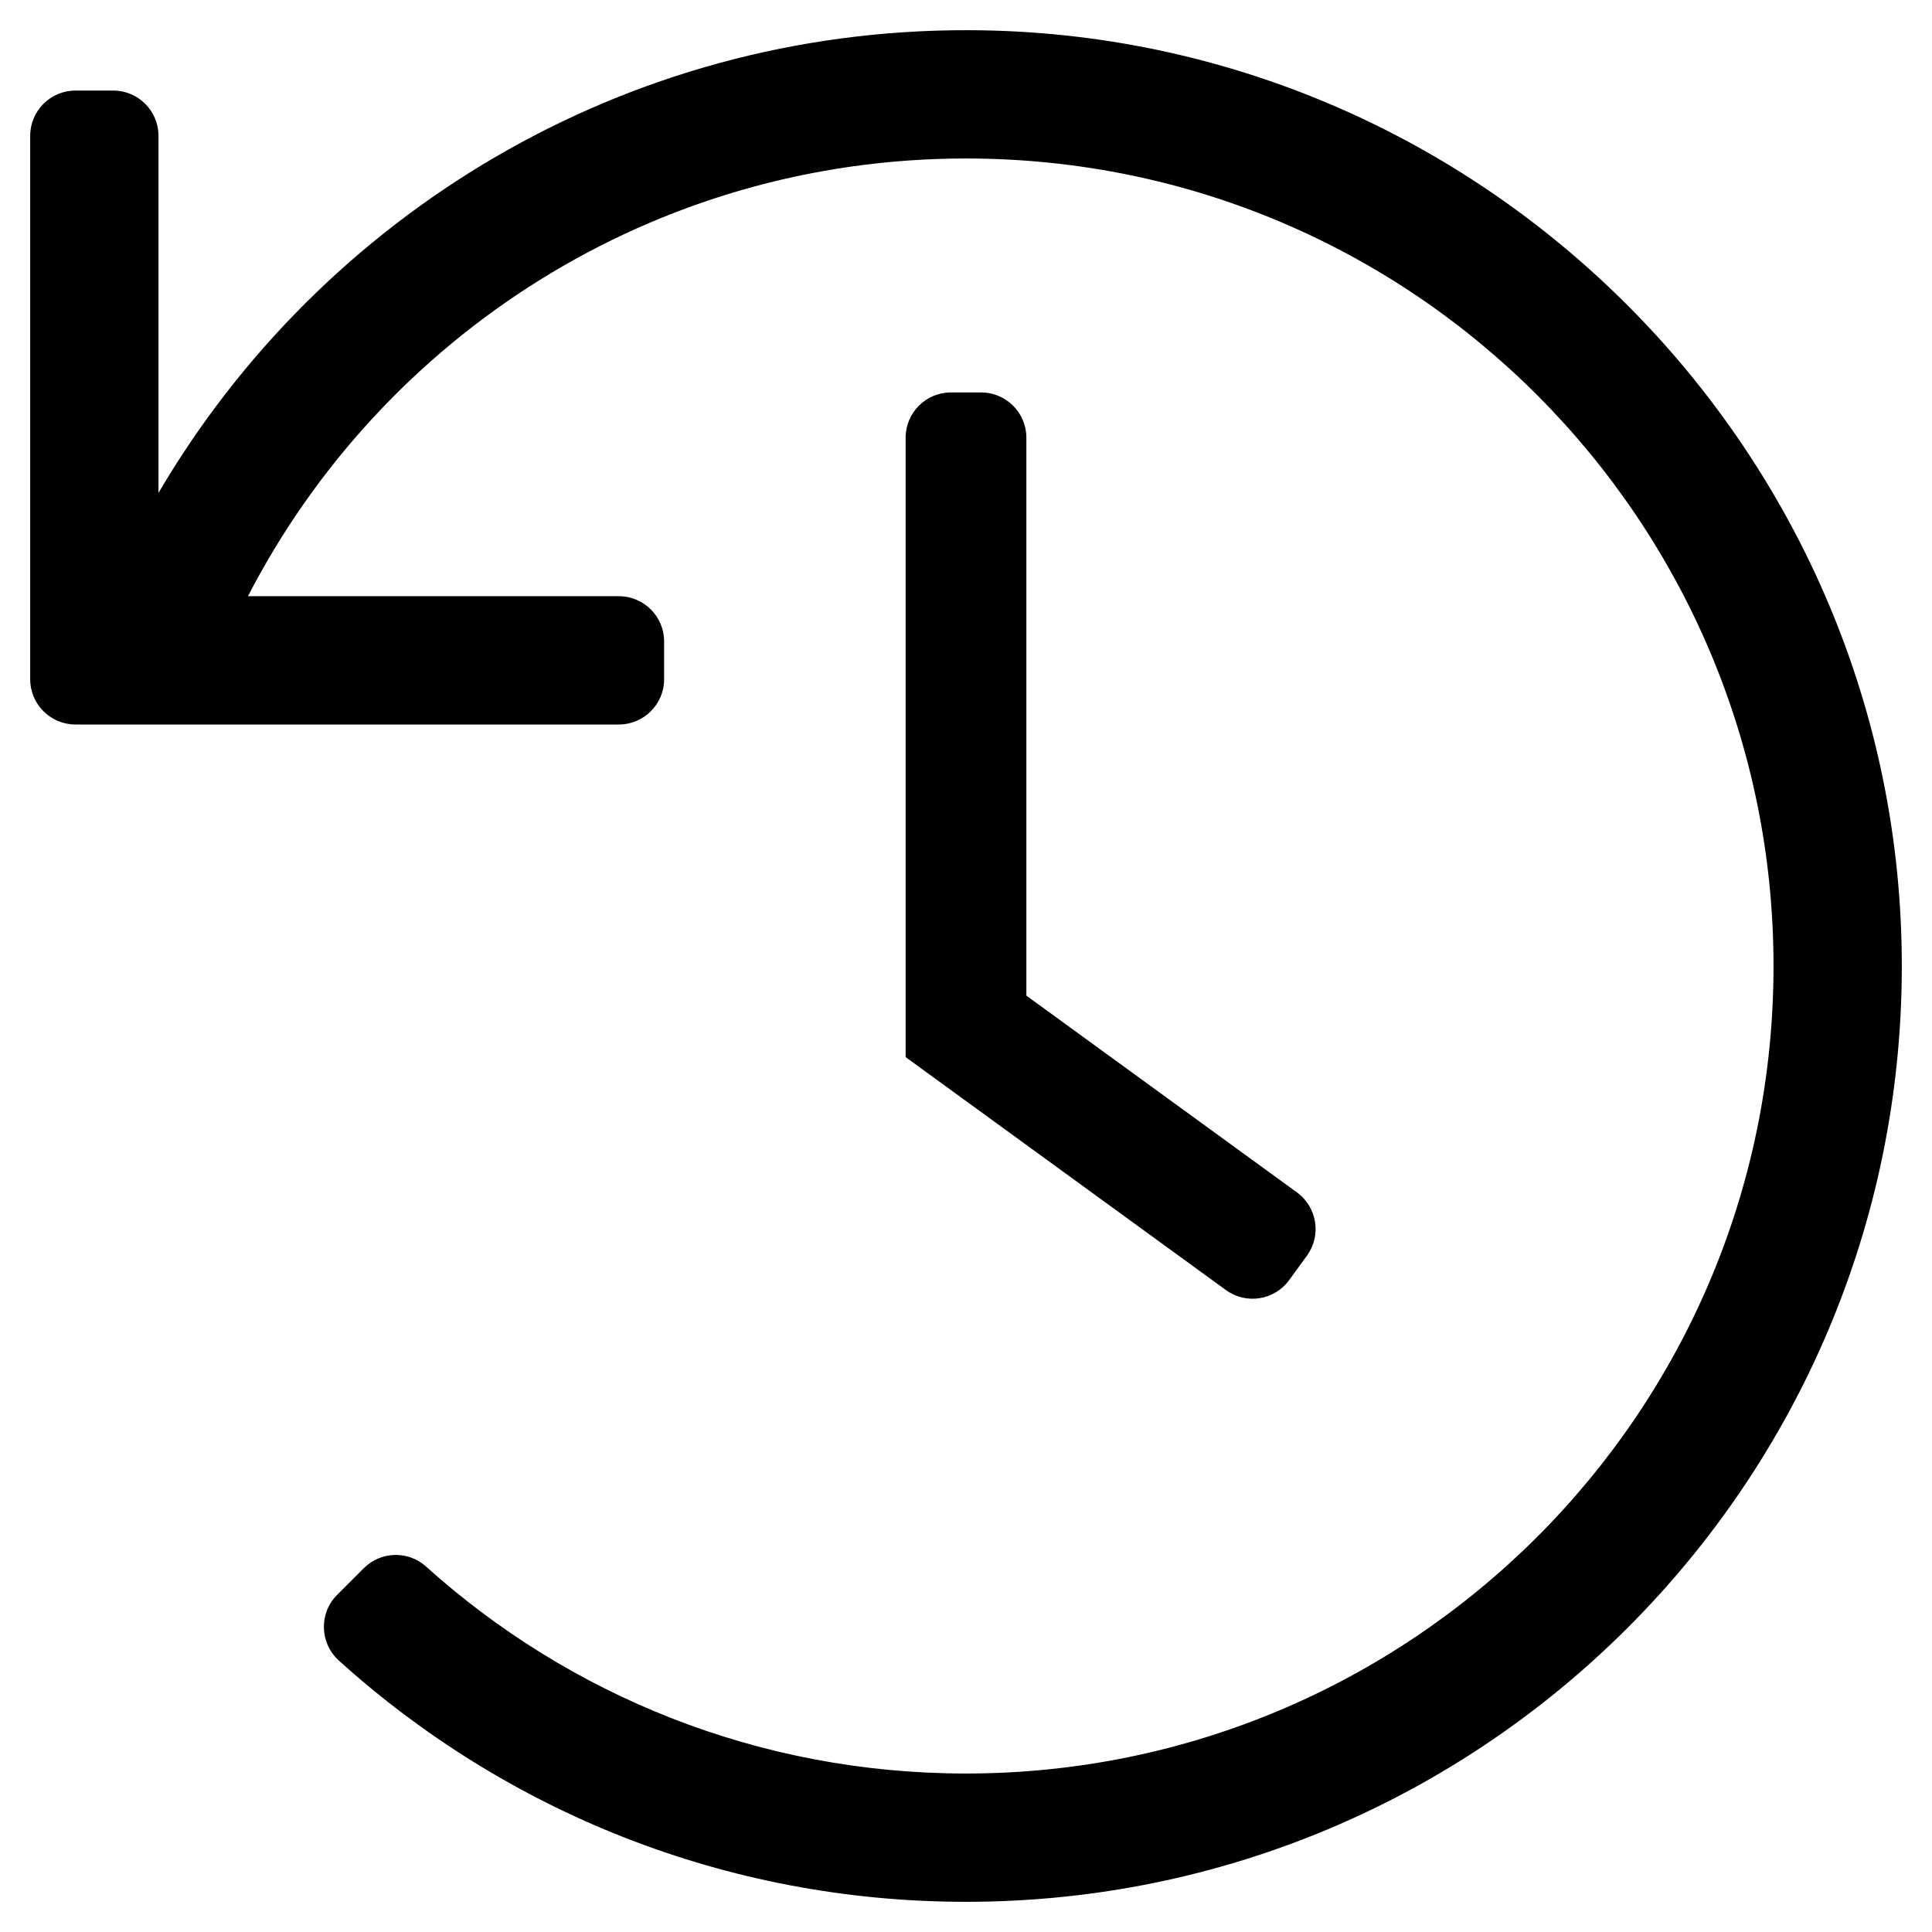
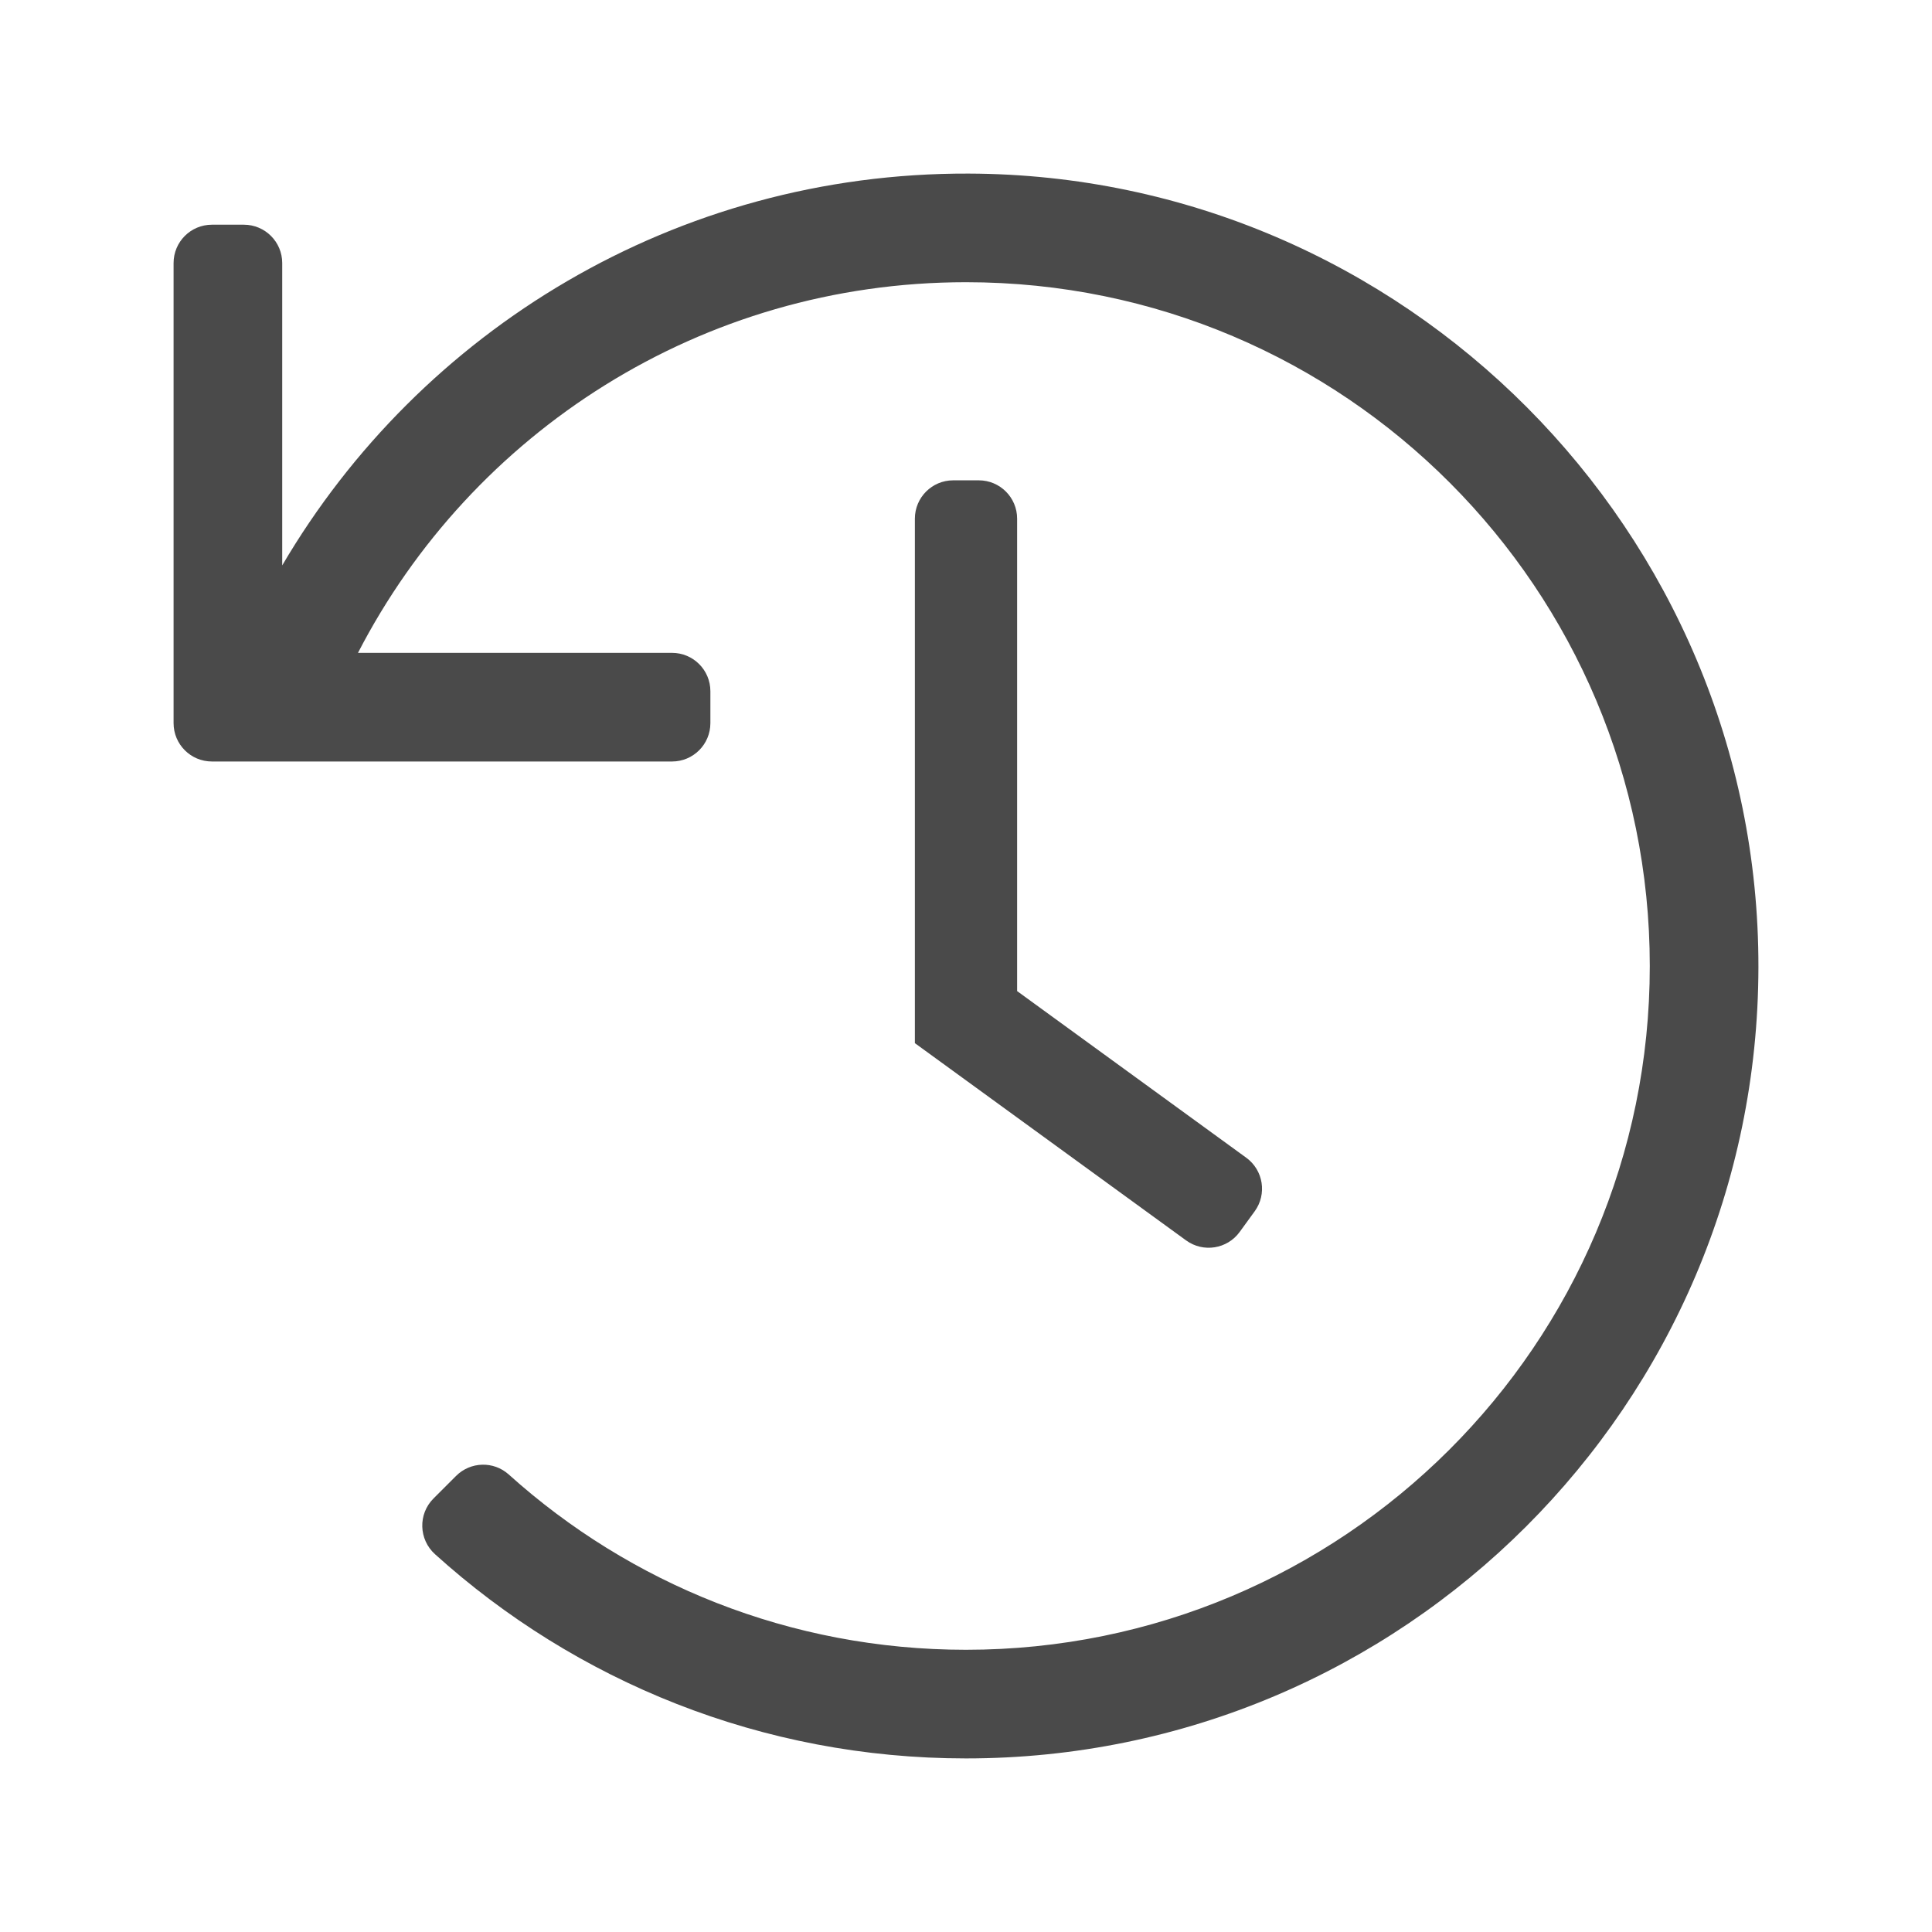
- <svg xmlns="http://www.w3.org/2000/svg" aria-hidden="true" focusable="false" data-prefix="fal" data-icon="history" role="img" viewBox="0 0 512 512" class="svg-inline--fa fa-history fa-w-16 fa-7x">
-   <path fill="currentColor" d="M20 24h10c6.627 0 12 5.373 12 12v94.625C85.196 57.047 165.239 7.715 256.793 8.001 393.18 8.428 504.213 120.009 504 256.396 503.786 393.181 392.834 504 256 504c-63.926 0-122.202-24.187-166.178-63.908-5.113-4.618-5.354-12.561-.482-17.433l7.069-7.069c4.503-4.503 11.749-4.714 16.482-.454C150.782 449.238 200.935 470 256 470c117.744 0 214-95.331 214-214 0-117.744-95.331-214-214-214-82.862 0-154.737 47.077-190.289 116H164c6.627 0 12 5.373 12 12v10c0 6.627-5.373 12-12 12H20c-6.627 0-12-5.373-12-12V36c0-6.627 5.373-12 12-12zm321.647 315.235l4.706-6.47c3.898-5.36 2.713-12.865-2.647-16.763L272 263.853V116c0-6.627-5.373-12-12-12h-8c-6.627 0-12 5.373-12 12v164.147l84.884 61.734c5.36 3.899 12.865 2.714 16.763-2.646z" class="" />
+ <svg xmlns="http://www.w3.org/2000/svg" aria-hidden="true" focusable="false" data-prefix="fal" data-icon="history" role="img" viewBox="0 0 512 512" class="svg-inline--fa fa-history fa-w-16 fa-7x" version="1.1" id="svg4">
+   <defs id="defs8" />
+   <path fill="#4a4a4a" d="m 56.161,59.549 h 8.468 c 5.612,0 10.161,4.55 10.161,10.161 V 149.836 C 111.368,87.532 179.146,45.759 256.671,46.001 372.16,46.363 466.18,140.846 466,256.335 465.819,372.161 371.867,466 256,466 201.869,466 152.522,445.519 115.285,411.884 c -4.33,-3.91 -4.534,-10.636 -0.408,-14.762 l 5.986,-5.986 c 3.813,-3.813 9.949,-3.992 13.957,-0.384 32.085,28.877 74.553,46.457 121.181,46.457 99.703,0 181.21,-80.724 181.21,-181.21 0,-99.703 -80.724,-181.21 -181.21,-181.21 -70.165,0 -131.027,39.864 -161.132,98.226 h 83.229 c 5.612,0 10.161,4.55 10.161,10.161 v 8.468 c 0,5.612 -4.55,10.161 -10.161,10.161 H 56.161 c -5.612,0 -10.161,-4.55 -10.161,-10.161 V 69.71 c 0,-5.612 4.55,-10.161 10.161,-10.161 z M 328.524,326.481 l 3.985,-5.479 c 3.301,-4.539 2.297,-10.894 -2.241,-14.194 l -60.719,-44.158 V 137.452 c 0,-5.612 -4.55,-10.161 -10.161,-10.161 h -6.774 c -5.612,0 -10.161,4.55 -10.161,10.161 v 138.995 l 71.878,52.275 c 4.539,3.302 10.894,2.298 14.194,-2.241 z" class="" id="path2" style="stroke-width:0.847" />
</svg>
